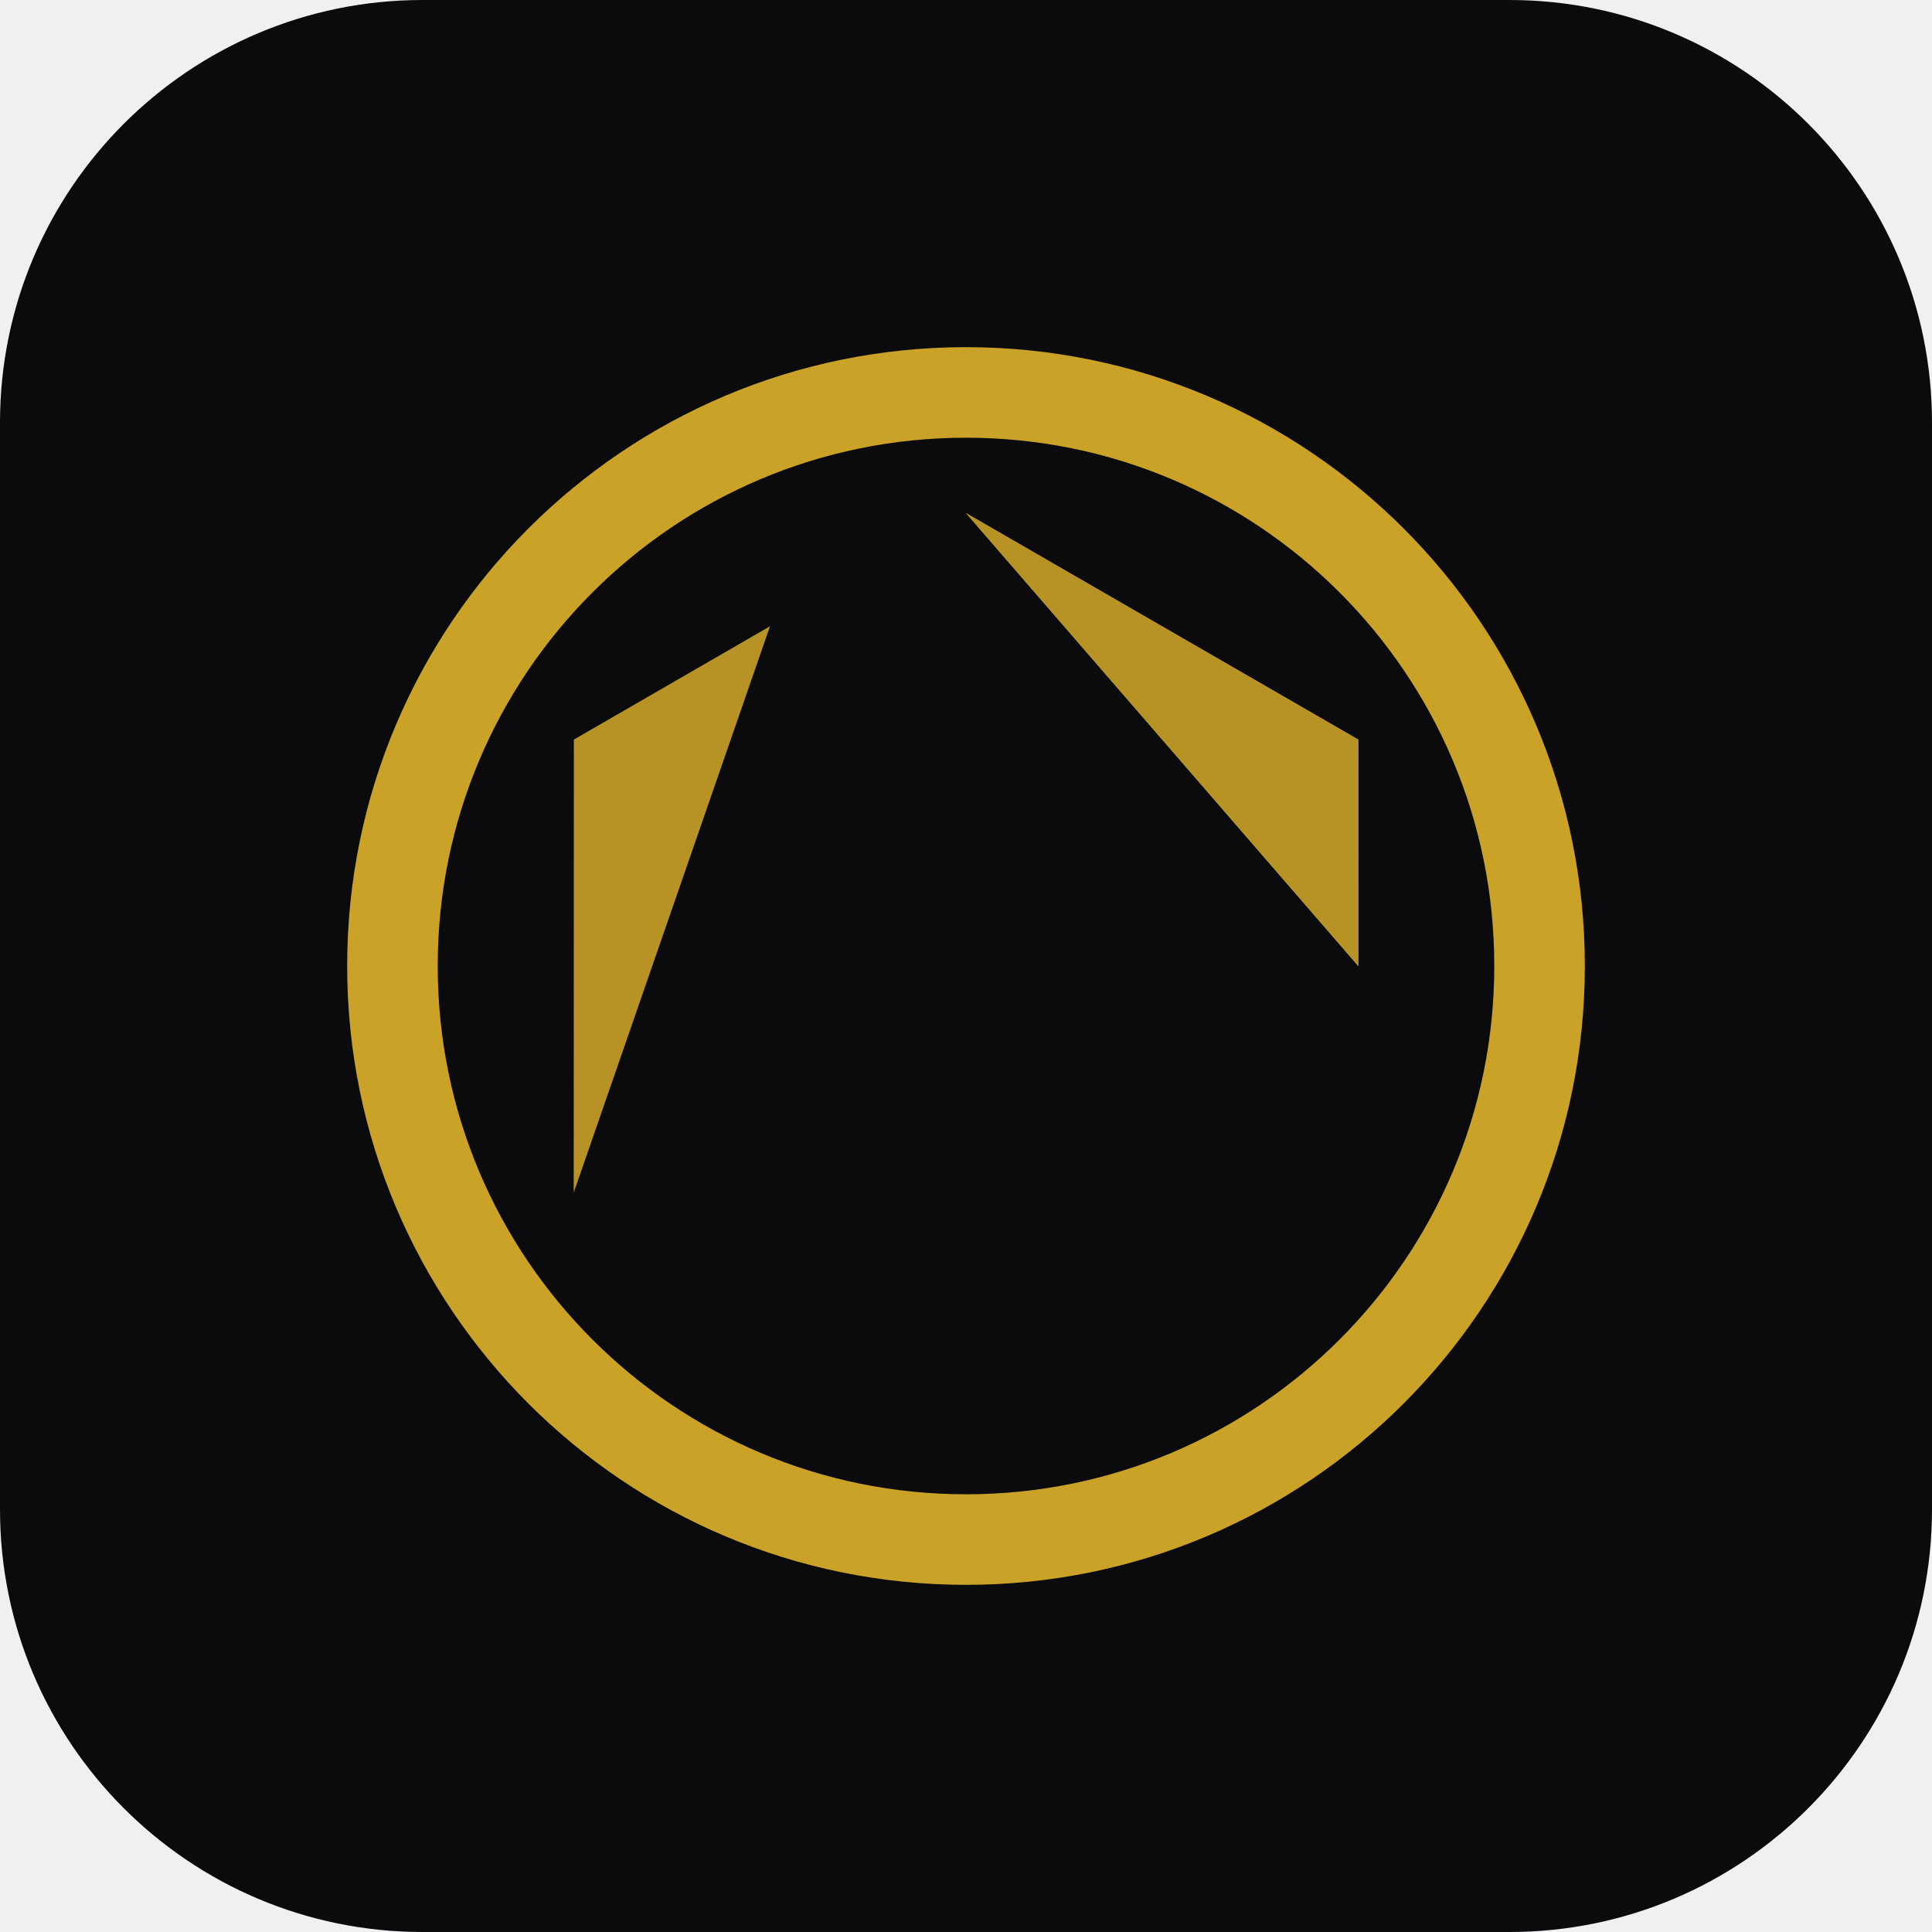
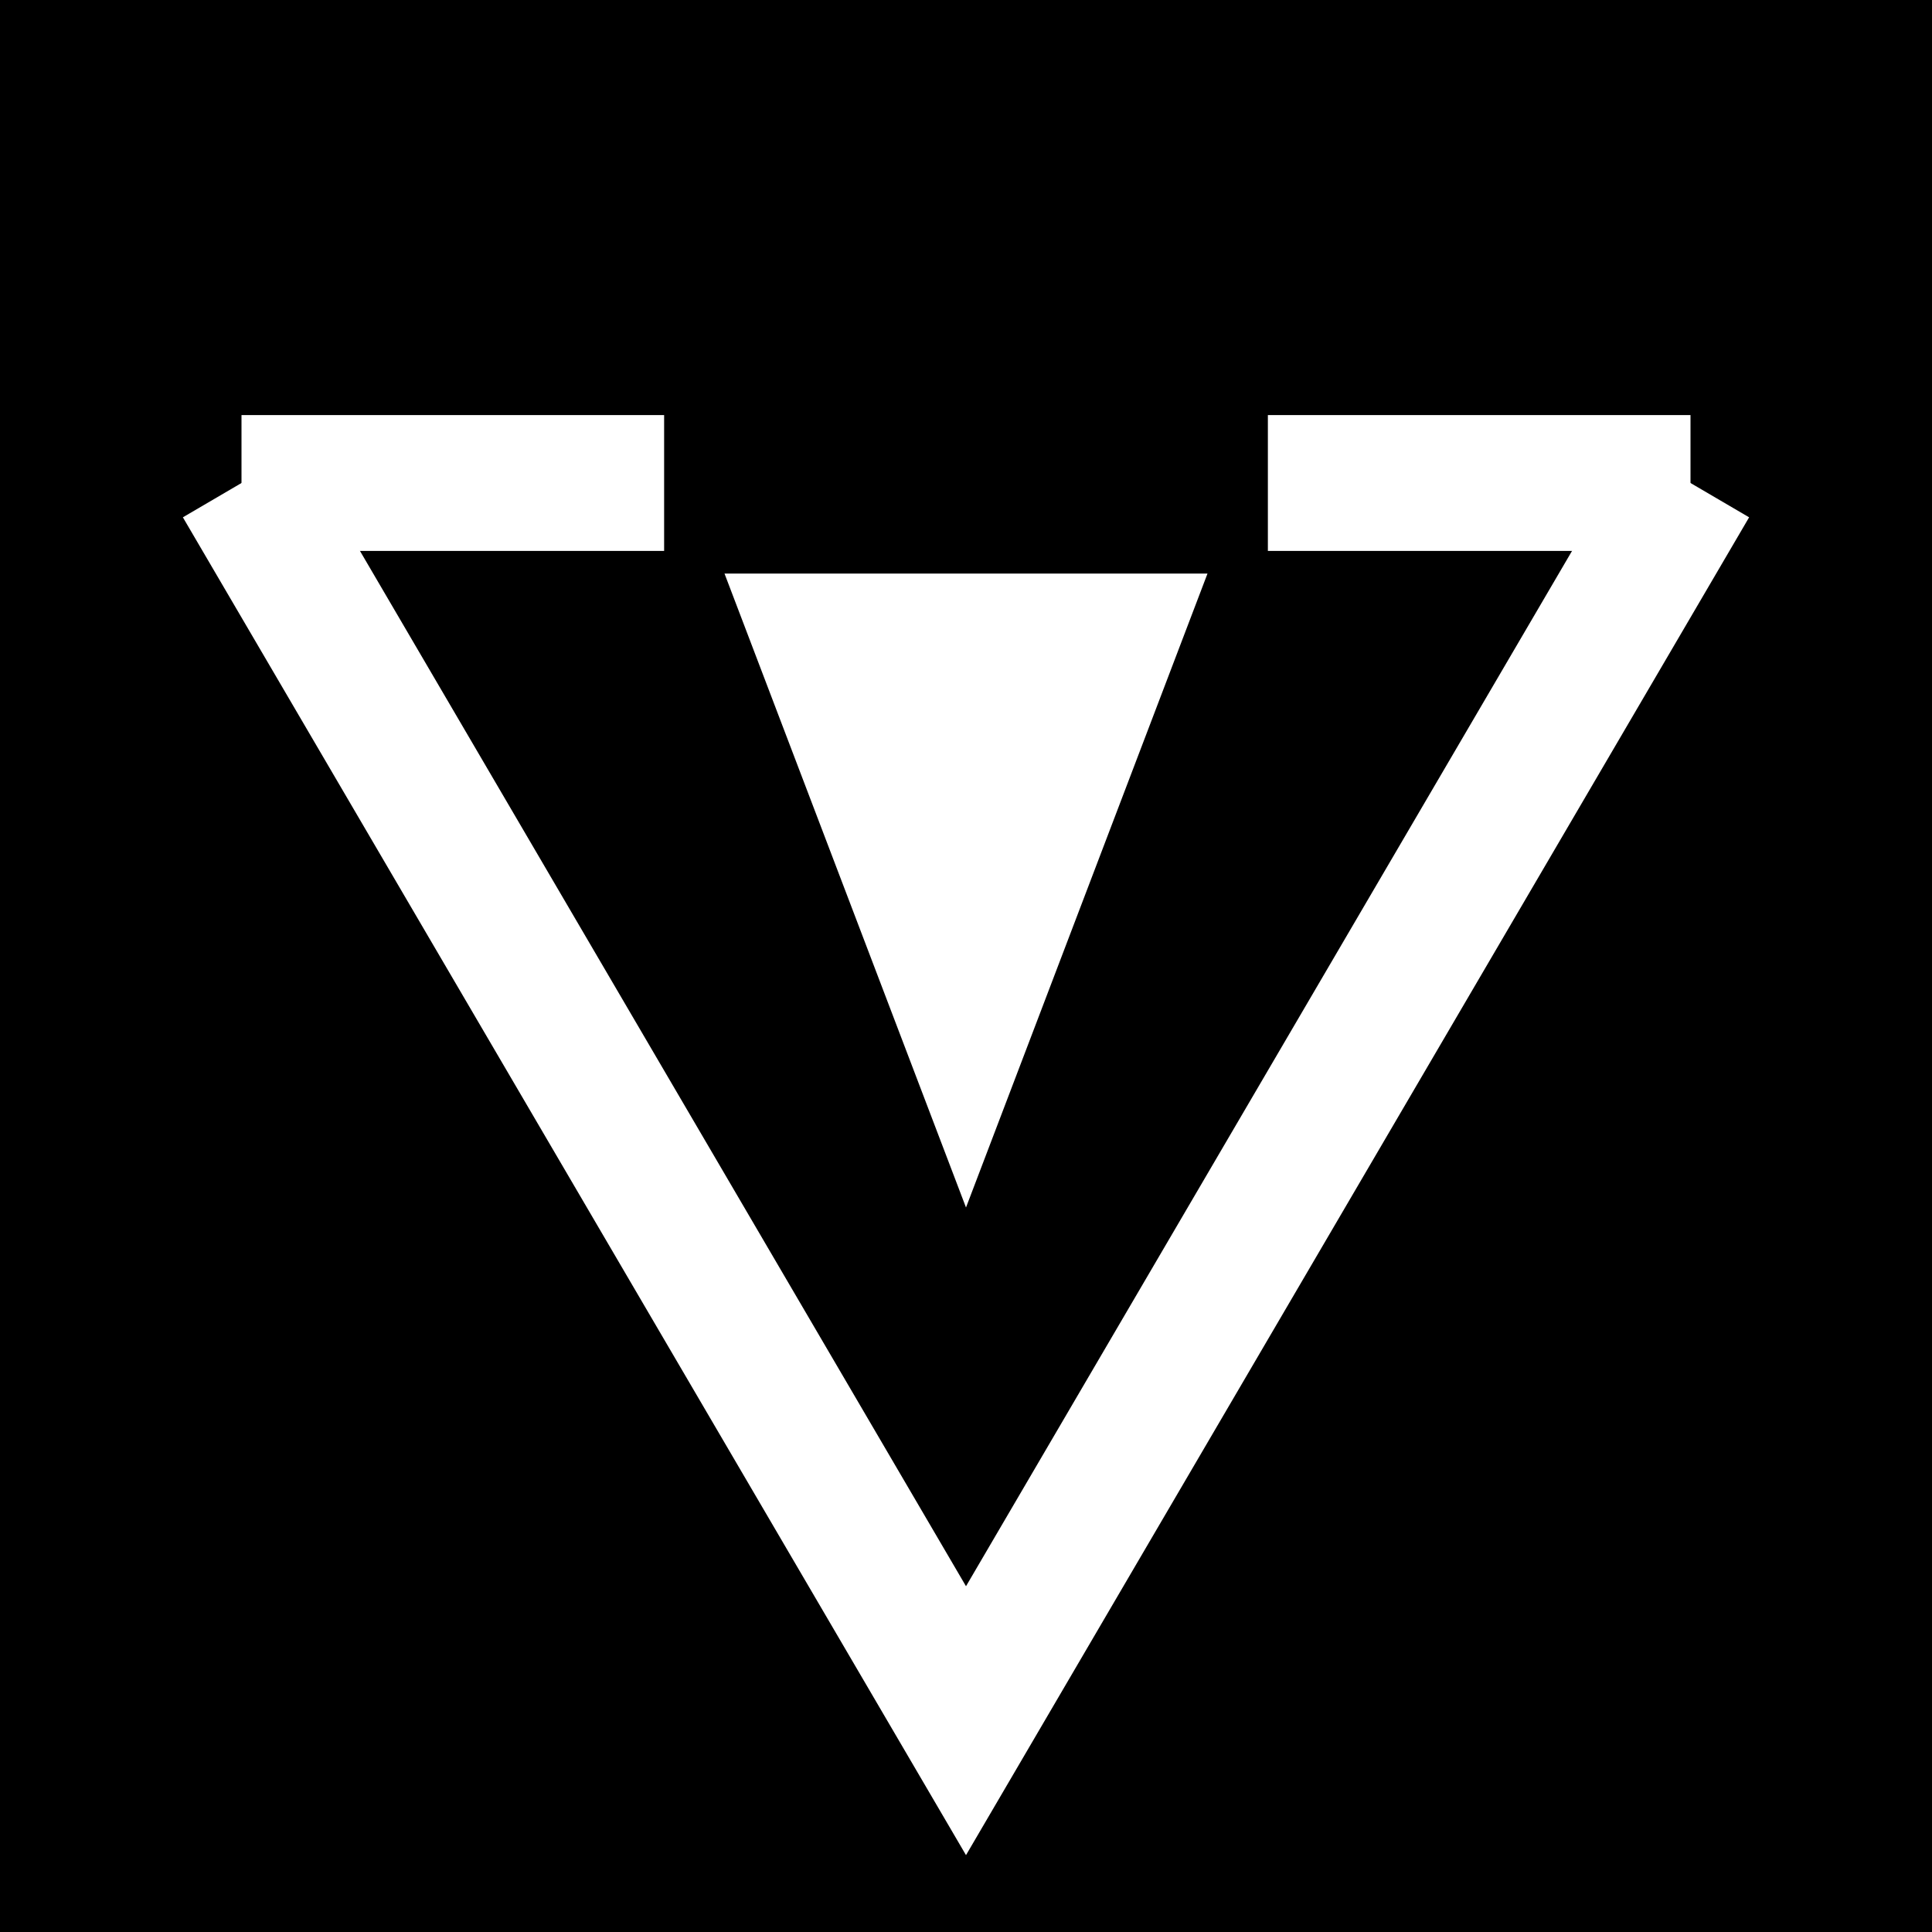
<svg xmlns="http://www.w3.org/2000/svg" viewBox="0 0 64 64" width="64" height="64">
-   <rect width="64" height="64" rx="14" fill="#0b0b0d" />
-   <g transform="translate(32 32)">
-     <circle r="19" fill="none" stroke="#c9a227" stroke-width="3" />
-     <g fill="#c9a227" opacity="0.9">
-       <path d="M0 -15 L13 -7.5 L13 0 Z" />
-       <path d="M13 7.5 L0 15 L-6.5 11.25 Z" transform="rotate(120)" />
-       <path d="M13 7.5 L0 15 L-6.5 11.25 Z" transform="rotate(240)" />
-     </g>
-     <circle r="4.5" fill="#0b0b0d" />
+   <rect width="64" height="64" fill="#000000" />
+   <g fill="none" stroke="#ffffff" stroke-width="4.5" stroke-linejoin="miter">
+     <path d="M8 16 L32 57 L56 16" />
+     <path d="M8 16 L22 16" />
+     <path d="M42 16 L56 16" />
  </g>
+   <path d="M24 19 L40 19 L32 40 Z" fill="#ffffff" />
</svg>
